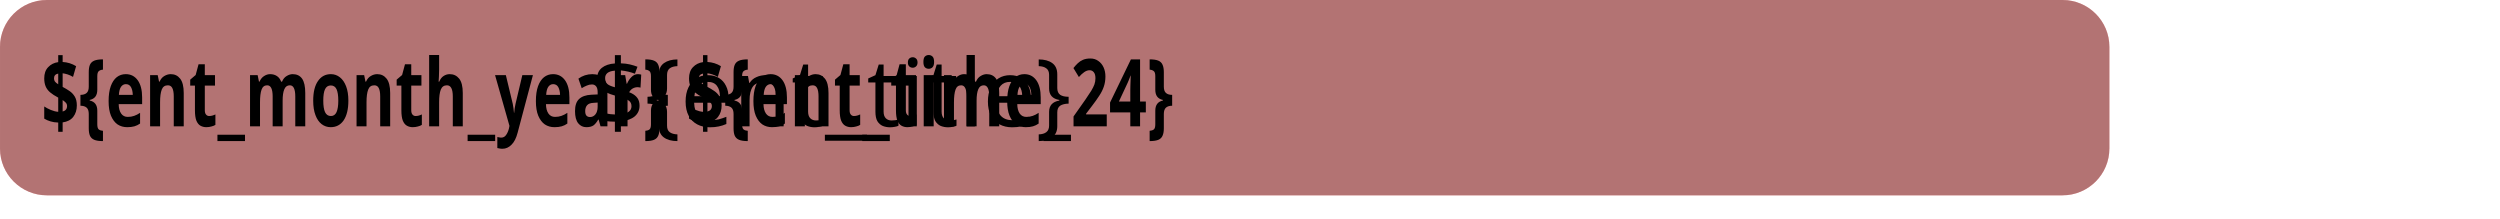
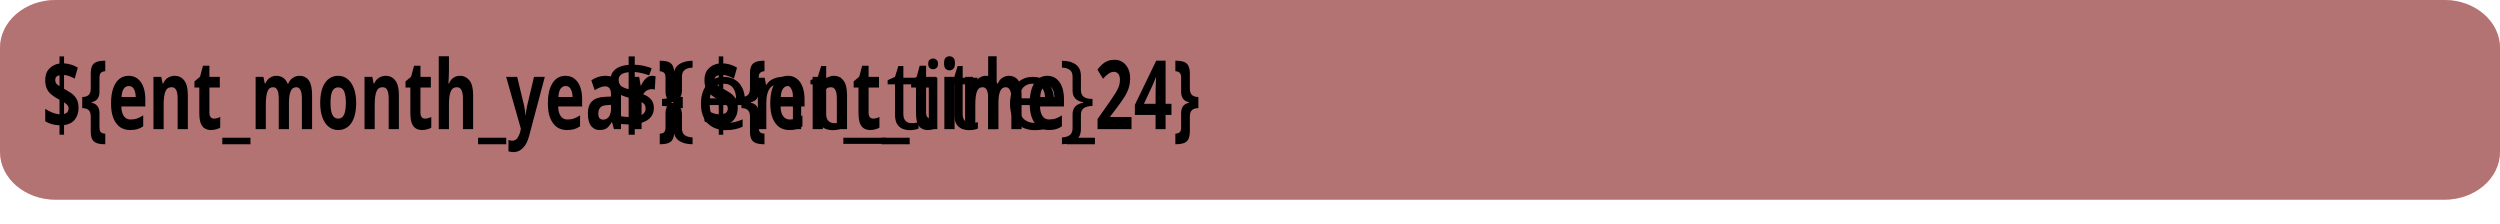
- <svg xmlns="http://www.w3.org/2000/svg" width="320" height="28" id="svg2" version="1.2">
+ <svg xmlns="http://www.w3.org/2000/svg" width="313" height="28" id="svg2" version="1.2">
  <defs id="defs4">
    <filter id="filter3967" width="1.5" height="1.5" x="-0.25" y="-0.25" color-interpolation-filters="sRGB">
      <feGaussianBlur id="feGaussianBlur3969" in="SourceAlpha" stdDeviation="4" result="blur" />
      <feColorMatrix id="feColorMatrix3971" result="bluralpha" type="matrix" values="1 0 0 0 0 0 1 0 0 0 0 0 1 0 0 0 0 0 0.5 0 " />
      <feOffset id="feOffset3973" in="bluralpha" dx="0.9" dy="0.9" result="offsetBlur" />
      <feMerge id="feMerge3975">
        <feMergeNode id="feMergeNode3977" in="offsetBlur" />
        <feMergeNode id="feMergeNode3979" in="SourceGraphic" />
      </feMerge>
    </filter>
-     <clipPath clipPathUnits="userSpaceOnUse" id="clipPath3005">
-       <rect style="fill:#000000;fill-opacity:0.502;stroke:none" id="rect3007" width="197" height="22" x="104.548" y="784.112" />
+     <clipPath clipPathUnits="userSpaceOnUse" id="clipPath2999">
+       <rect y="784.112" x="104.548" height="22" width="242" id="rect3001" style="fill:#000000;fill-opacity:0.502;stroke:none" />
    </clipPath>
  </defs>
  <g id="layer1" transform="translate(-9.547735,-783.1122)">
-     <rect style="fill:#ff0000;fill-opacity:0.502;stroke:none" id="rect3000-5-4" width="270" height="25" x="9.548" y="783.112" rx="6" ry="6" title="del !item_selected" />
-     <rect style="fill:#696969;fill-opacity:0.502;stroke:none" id="rect3000-5" width="270" height="25" x="9.548" y="783.112" rx="6" ry="6" title="del selected" />
-     <text xml:space="preserve" style="font-size:12px;font-style:normal;font-variant:normal;font-weight:normal;font-stretch:normal;text-align:start;line-height:125%;letter-spacing:0px;word-spacing:0px;text-anchor:start;fill-opacity:1;stroke:none;font-family:Sans;-inkscape-font-specification:Sans" x="107.224" y="798.282" id="text2999" clip-path="url(#clipPath3005)" transform="translate(-22,1)">
+     <rect style="fill:#ff0000;fill-opacity:0.502;stroke:none" id="rect3000-5-4" width="313" height="25" x="9.548" y="783.112" rx="6.956" ry="6" title="del !item_selected" />
+     <rect style="fill:#696969;fill-opacity:0.502;stroke:none" id="rect3000-5" width="313" height="25" x="9.548" y="783.112" rx="6.956" ry="6" title="del selected" />
+     <text xml:space="preserve" style="font-size:12px;font-style:normal;font-variant:normal;font-weight:normal;font-stretch:normal;text-align:start;line-height:125%;letter-spacing:0px;word-spacing:0px;text-anchor:start;fill-opacity:1;stroke:none;font-family:Sans;-inkscape-font-specification:Sans" x="107.224" y="798.282" id="text2999" clip-path="url(#clipPath2999)" transform="translate(-22,1)">
      <tspan id="tspan3001" x="107.224" y="798.282" transform="translate(-3.672419,0)">${ent_title}</tspan>
    </text>
    <text xml:space="preserve" style="font-size:10.109px;font-style:normal;font-variant:normal;font-weight:bold;font-stretch:normal;text-align:start;line-height:125%;letter-spacing:0px;word-spacing:0px;text-anchor:start;fill-opacity:1;stroke:none;font-family:Sans;-inkscape-font-specification:Sans Bold" x="17.617" y="673.338" id="text2999-4" transform="scale(0.8424284,1.187045)">
      <tspan id="tspan3001-8" x="17.617" y="673.338">${ent_month_year} ${ent_time_24}</tspan>
    </text>
  </g>
</svg>
